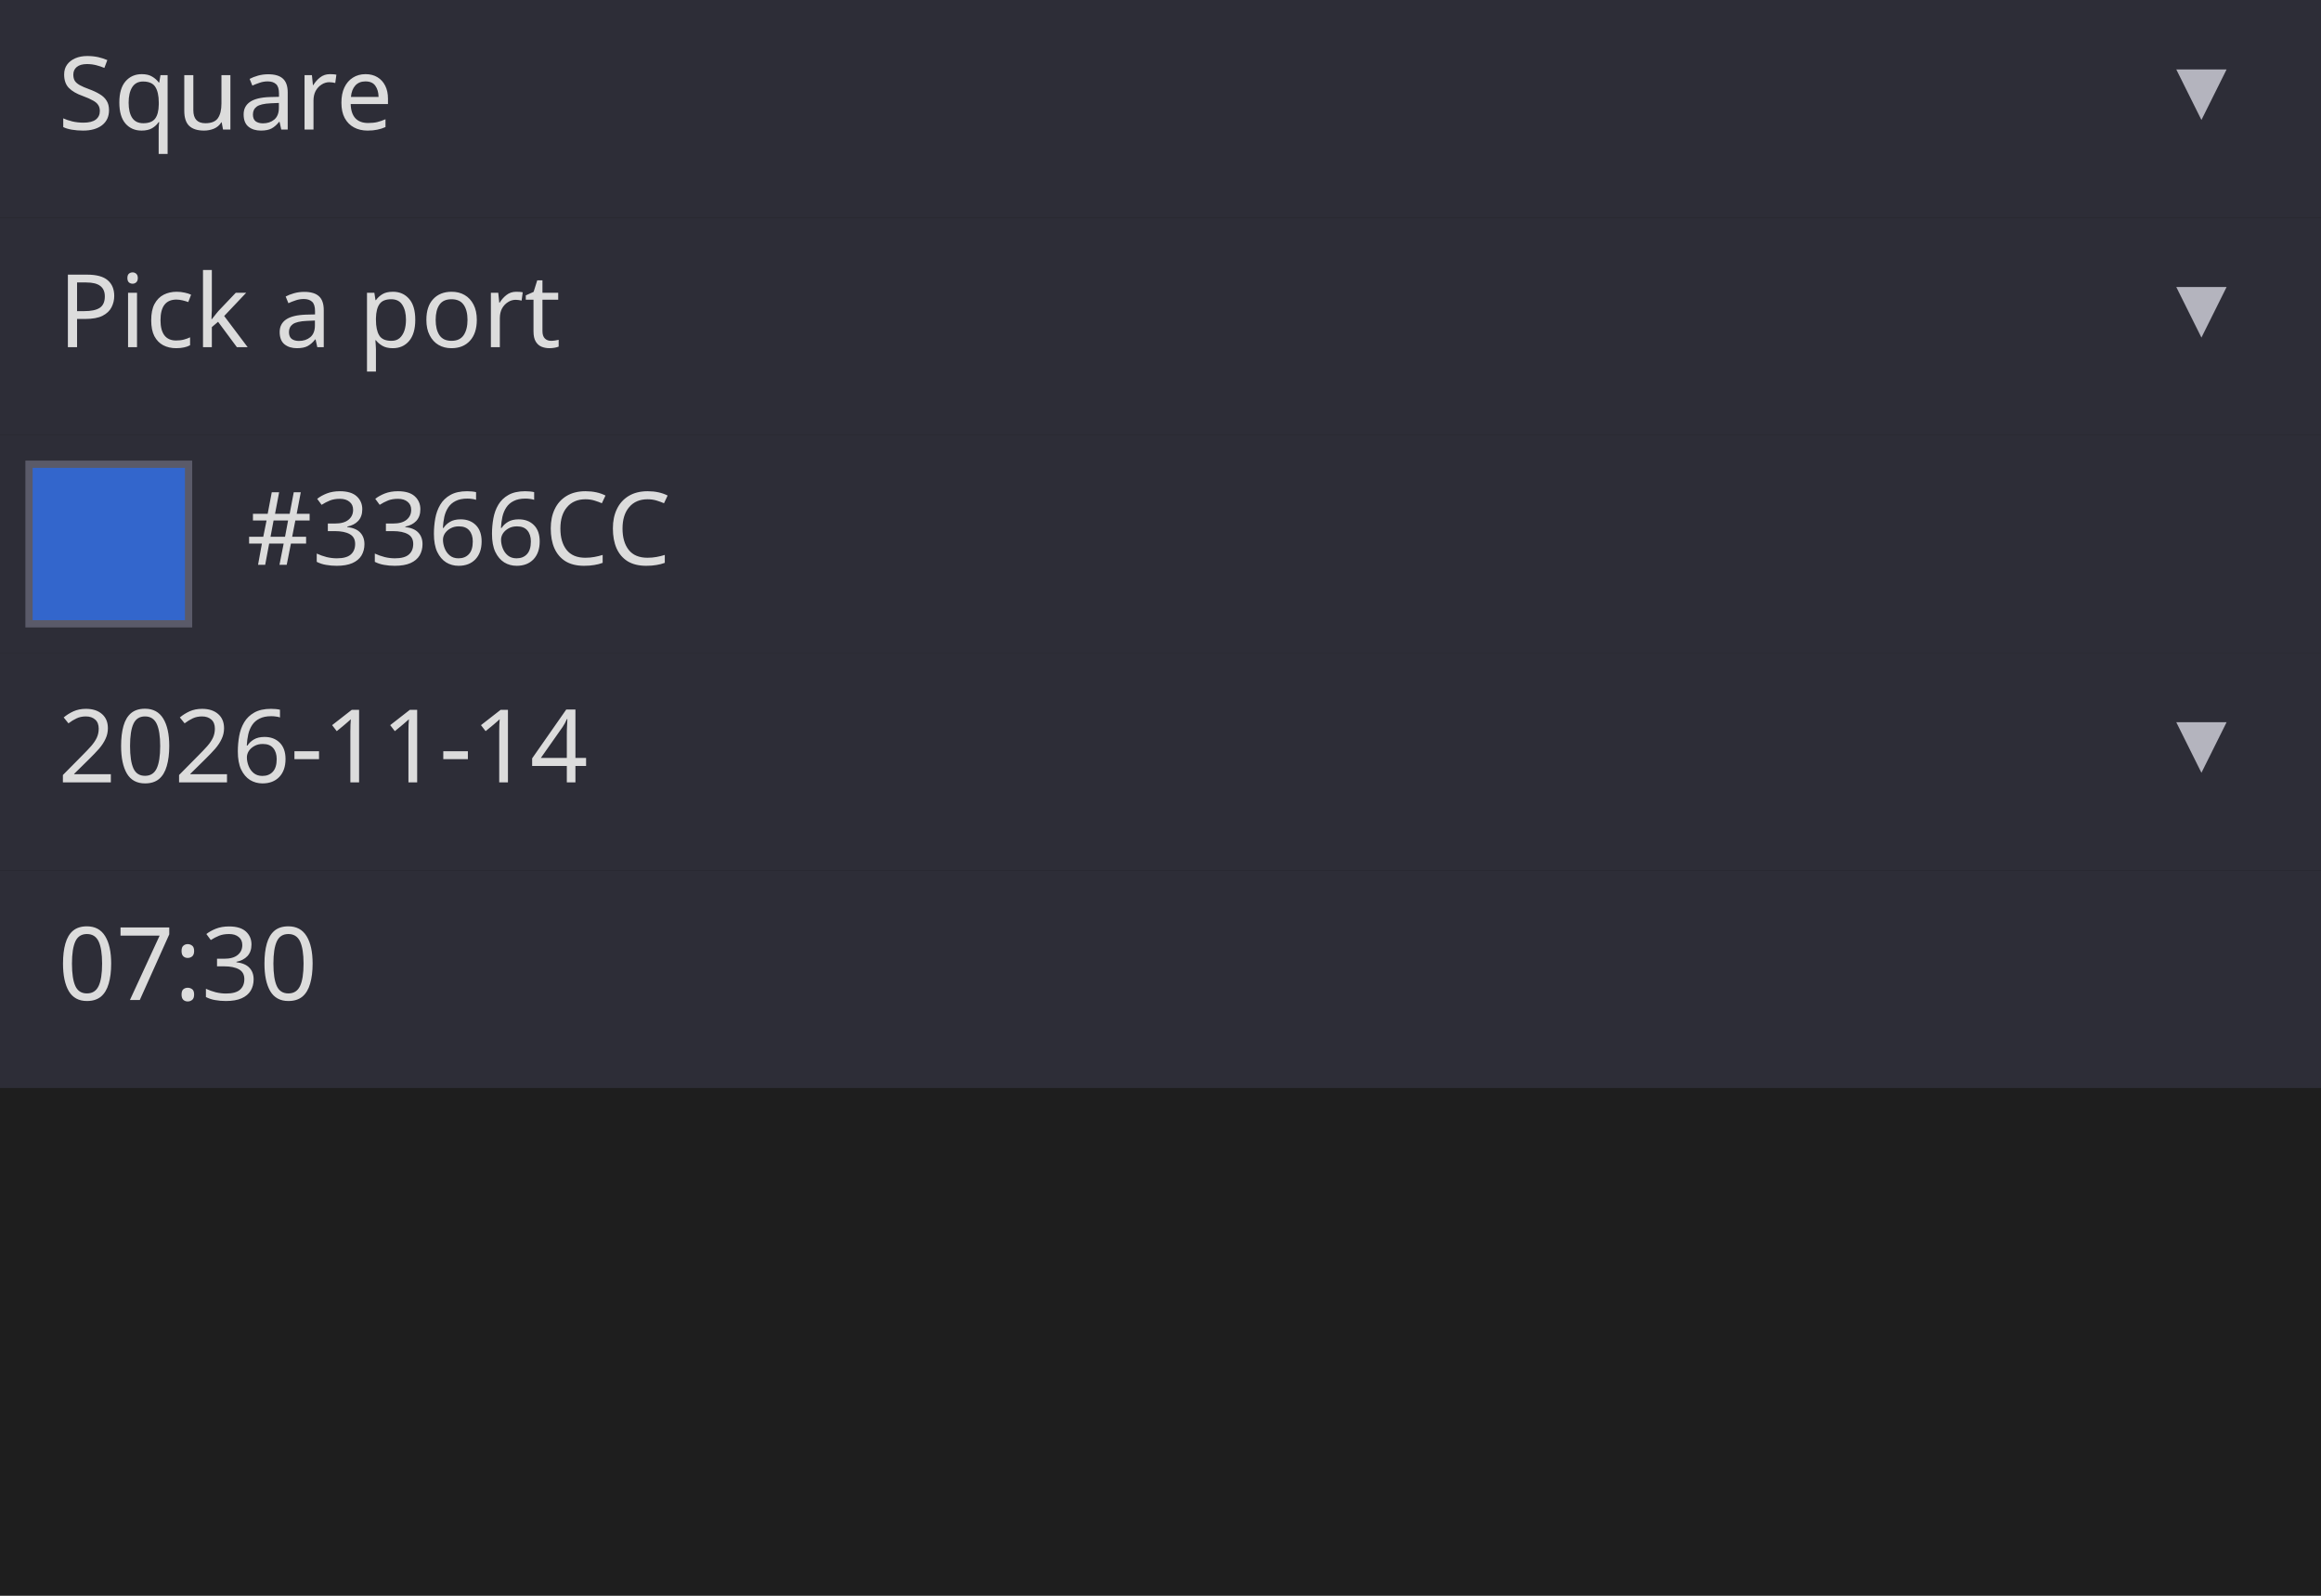
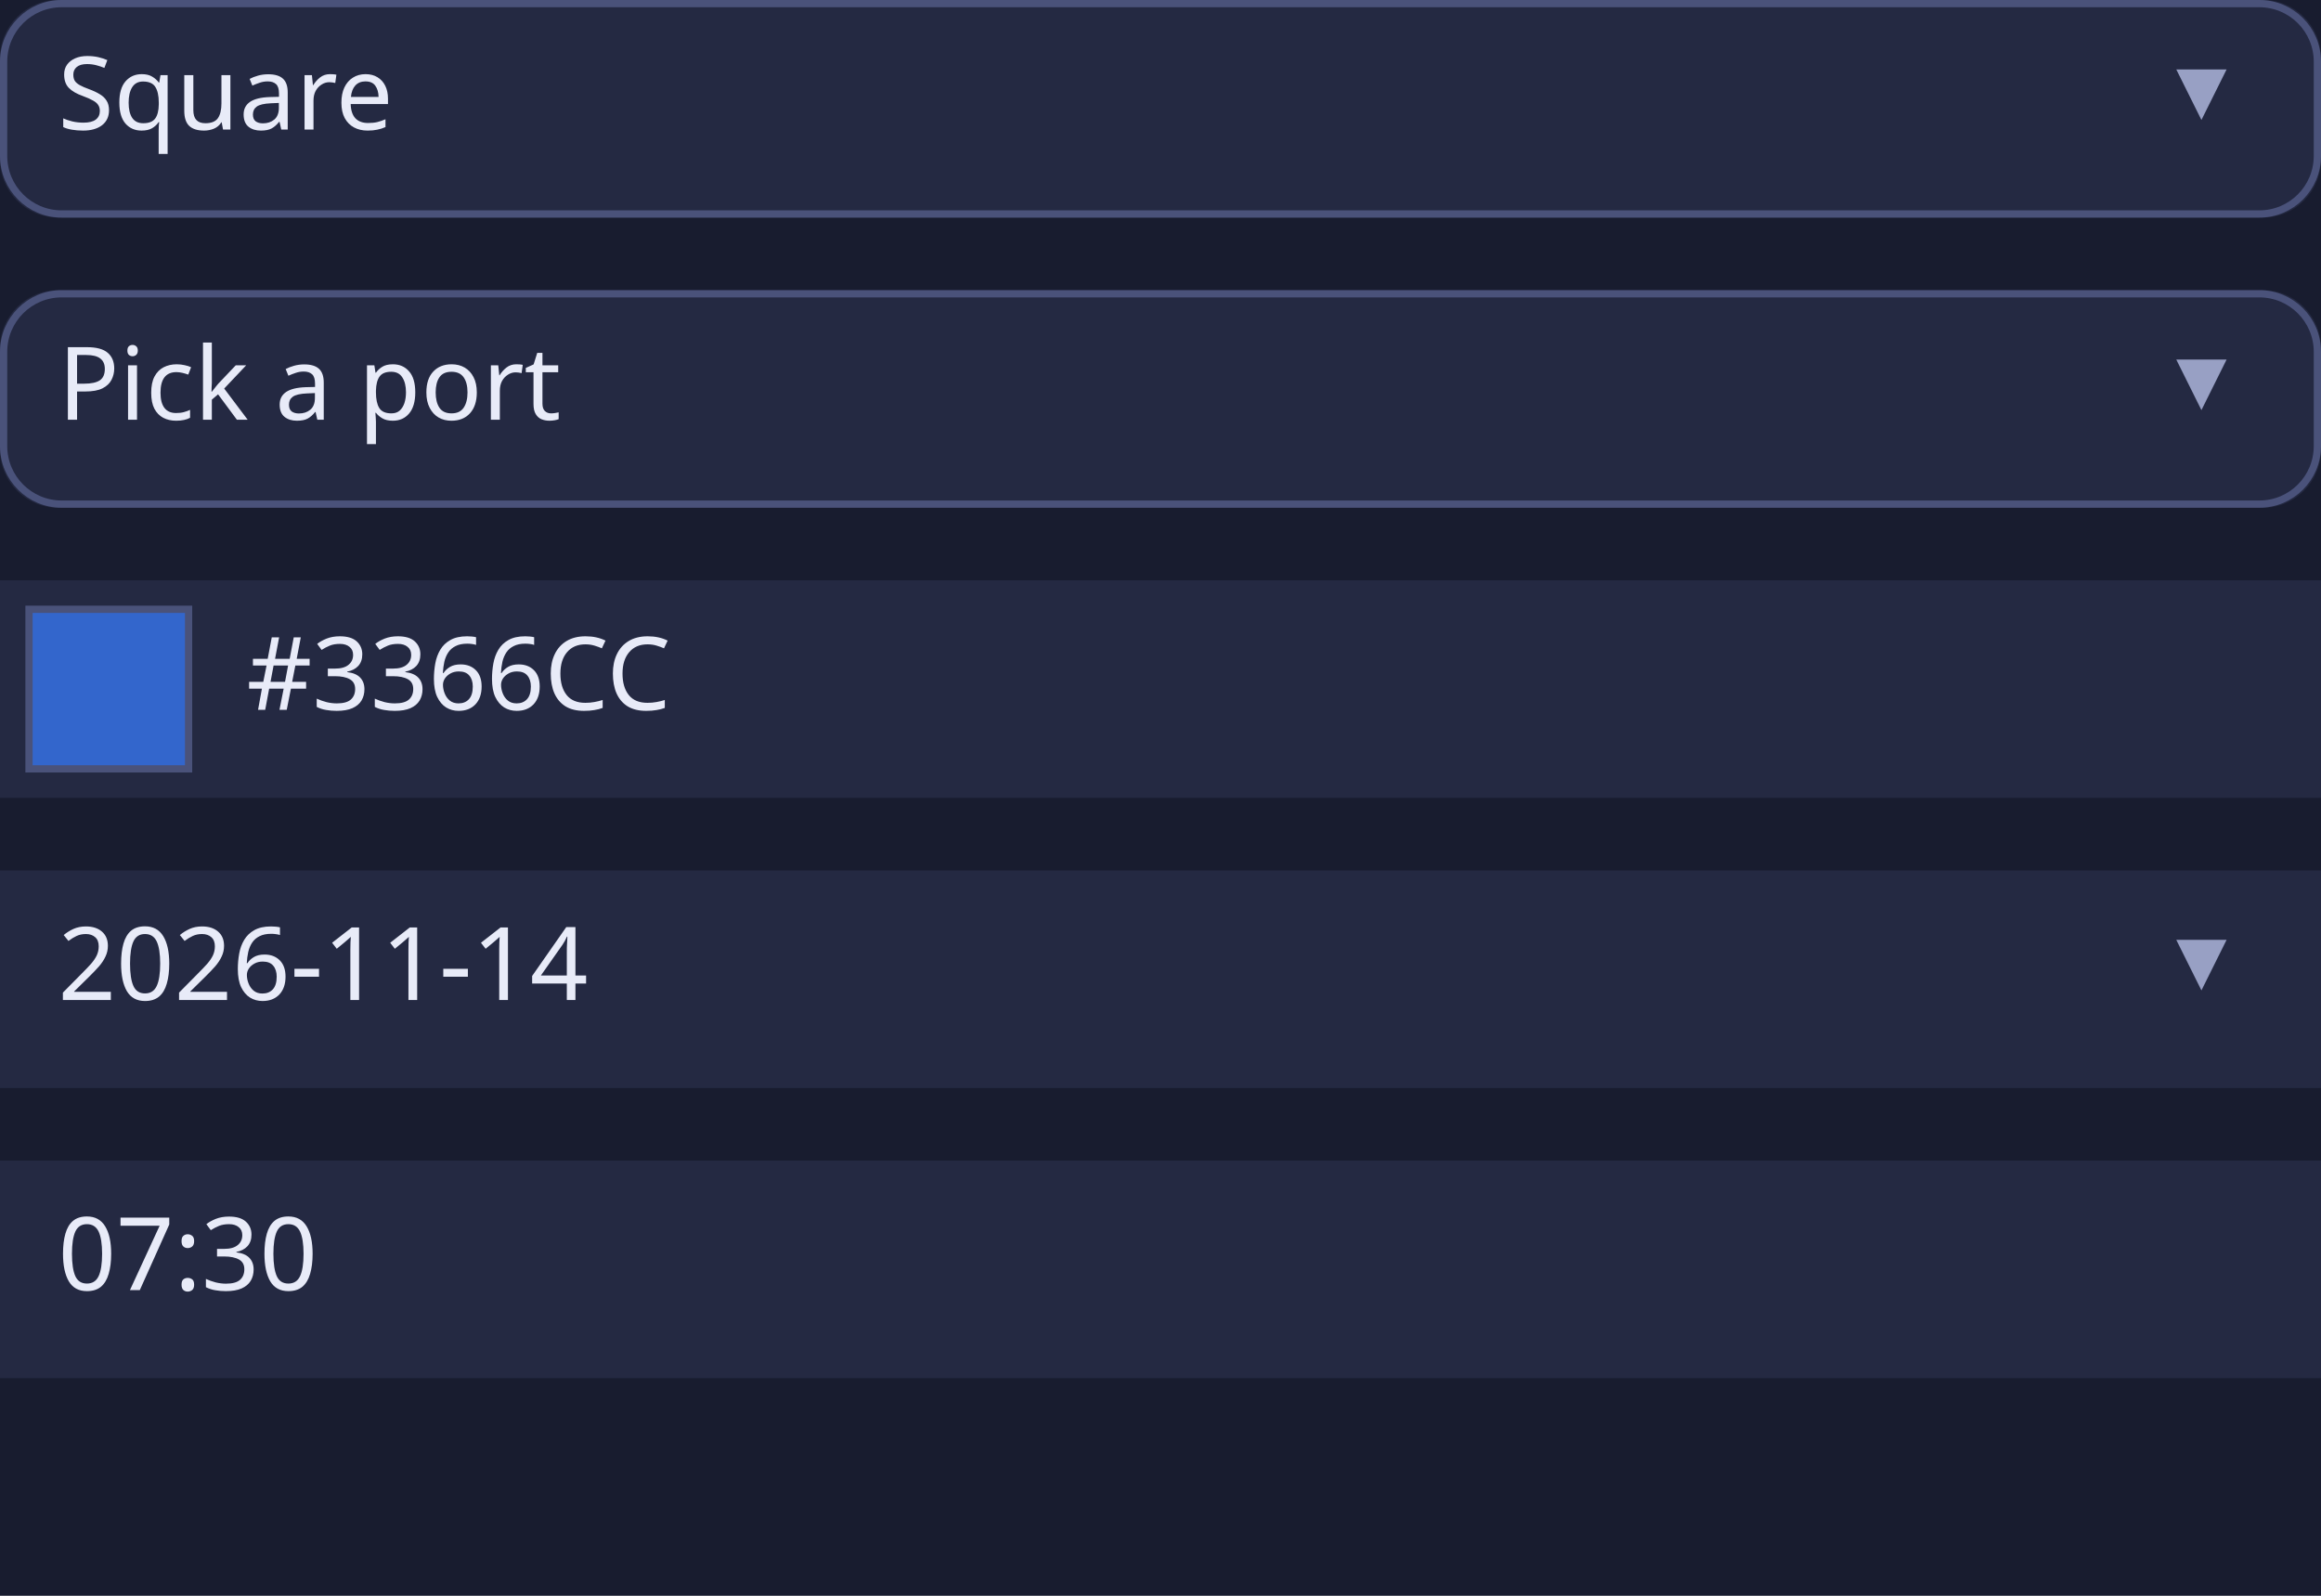
<svg xmlns="http://www.w3.org/2000/svg" viewBox="0 0 320 220">
-   <rect width="320" height="220" fill="rgba(30,30,30,1)" />
+   <rect width="320" height="220" fill="rgba(24,28,47,1)" />
  <clipPath id="clip-0">
    <rect x="0" y="0" width="320" height="30" />
  </clipPath>
  <g clip-path="url(#clip-0)">
-     <rect x="0" y="0" width="320" height="30" fill="rgba(45,45,55,1)" />
-     <text xml:space="preserve" x="8" y="7" font-family="Noto Sans, sans-serif" font-size="14" fill="rgba(220,220,220,1)" dominant-baseline="hanging">Square</text>
-     <text xml:space="preserve" x="300" y="7" font-family="Noto Sans, sans-serif" font-size="14" fill="rgba(180,180,190,1)" dominant-baseline="hanging">▾</text>
+     <rect x="0" y="0" width="320" height="30" rx="8" fill="rgba(36,41,66,1)" />
+     <rect x="0.5" y="0.5" width="319" height="29" rx="8" stroke="rgba(74,82,122,1)" fill="none" stroke-width="1" />
+     <text xml:space="preserve" x="8" y="7" font-family="Noto Sans, sans-serif" font-size="14" fill="rgba(232,235,248,1)" dominant-baseline="hanging">Square</text>
+     <text xml:space="preserve" x="300" y="7" font-family="Noto Sans, sans-serif" font-size="14" fill="rgba(152,160,196,1)" dominant-baseline="hanging">▾</text>
  </g>
  <clipPath id="clip-1">
-     <rect x="0" y="30" width="320" height="30" />
+     <rect x="0" y="40" width="320" height="30" />
  </clipPath>
  <g clip-path="url(#clip-1)">
-     <rect x="0" y="30" width="320" height="30" fill="rgba(45,45,55,1)" />
-     <text xml:space="preserve" x="8" y="37" font-family="Noto Sans, sans-serif" font-size="14" fill="rgba(220,220,220,1)" dominant-baseline="hanging">Pick a port</text>
-     <text xml:space="preserve" x="300" y="37" font-family="Noto Sans, sans-serif" font-size="14" fill="rgba(180,180,190,1)" dominant-baseline="hanging">▾</text>
+     <rect x="0" y="40" width="320" height="30" rx="8" fill="rgba(36,41,66,1)" />
+     <rect x="0.5" y="40.5" width="319" height="29" rx="8" stroke="rgba(74,82,122,1)" fill="none" stroke-width="1" />
+     <text xml:space="preserve" x="8" y="47" font-family="Noto Sans, sans-serif" font-size="14" fill="rgba(232,235,248,1)" dominant-baseline="hanging">Pick a port</text>
+     <text xml:space="preserve" x="300" y="47" font-family="Noto Sans, sans-serif" font-size="14" fill="rgba(152,160,196,1)" dominant-baseline="hanging">▾</text>
  </g>
  <clipPath id="clip-2">
-     <rect x="0" y="60" width="320" height="30" />
+     <rect x="0" y="80" width="320" height="30" />
  </clipPath>
  <g clip-path="url(#clip-2)">
-     <rect x="0" y="60" width="320" height="30" fill="rgba(45,45,55,1)" />
-     <rect x="4" y="64" width="22" height="22" fill="rgba(51,102,204,1)" />
-     <rect x="4" y="64" width="22" height="22" stroke="rgba(90,90,105,1)" fill="none" stroke-width="1" />
-     <text xml:space="preserve" x="34" y="67" font-family="Noto Sans, sans-serif" font-size="14" fill="rgba(220,220,220,1)" dominant-baseline="hanging">#3366CC</text>
+     <rect x="0" y="80" width="320" height="30" fill="rgba(36,41,66,1)" />
+     <rect x="4" y="84" width="22" height="22" fill="rgba(51,102,204,1)" />
+     <rect x="4" y="84" width="22" height="22" stroke="rgba(74,82,122,1)" fill="none" stroke-width="1" />
+     <text xml:space="preserve" x="34" y="87" font-family="Noto Sans, sans-serif" font-size="14" fill="rgba(232,235,248,1)" dominant-baseline="hanging">#3366CC</text>
  </g>
  <clipPath id="clip-3">
-     <rect x="0" y="90" width="320" height="30" />
+     <rect x="0" y="120" width="320" height="30" />
  </clipPath>
  <g clip-path="url(#clip-3)">
-     <rect x="0" y="90" width="320" height="30" fill="rgba(45,45,55,1)" />
-     <text xml:space="preserve" x="8" y="97" font-family="Noto Sans, sans-serif" font-size="14" fill="rgba(220,220,220,1)" dominant-baseline="hanging">2026-11-14</text>
-     <text xml:space="preserve" x="300" y="97" font-family="Noto Sans, sans-serif" font-size="14" fill="rgba(180,180,190,1)" dominant-baseline="hanging">▾</text>
+     <rect x="0" y="120" width="320" height="30" fill="rgba(36,41,66,1)" />
+     <text xml:space="preserve" x="8" y="127" font-family="Noto Sans, sans-serif" font-size="14" fill="rgba(232,235,248,1)" dominant-baseline="hanging">2026-11-14</text>
+     <text xml:space="preserve" x="300" y="127" font-family="Noto Sans, sans-serif" font-size="14" fill="rgba(152,160,196,1)" dominant-baseline="hanging">▾</text>
  </g>
  <clipPath id="clip-4">
-     <rect x="0" y="120" width="320" height="30" />
+     <rect x="0" y="160" width="320" height="30" />
  </clipPath>
  <g clip-path="url(#clip-4)">
-     <rect x="0" y="120" width="320" height="30" fill="rgba(45,45,55,1)" />
-     <text xml:space="preserve" x="8" y="127" font-family="Noto Sans, sans-serif" font-size="14" fill="rgba(220,220,220,1)" dominant-baseline="hanging">07:30</text>
+     <rect x="0" y="160" width="320" height="30" fill="rgba(36,41,66,1)" />
+     <text xml:space="preserve" x="8" y="167" font-family="Noto Sans, sans-serif" font-size="14" fill="rgba(232,235,248,1)" dominant-baseline="hanging">07:30</text>
  </g>
</svg>
